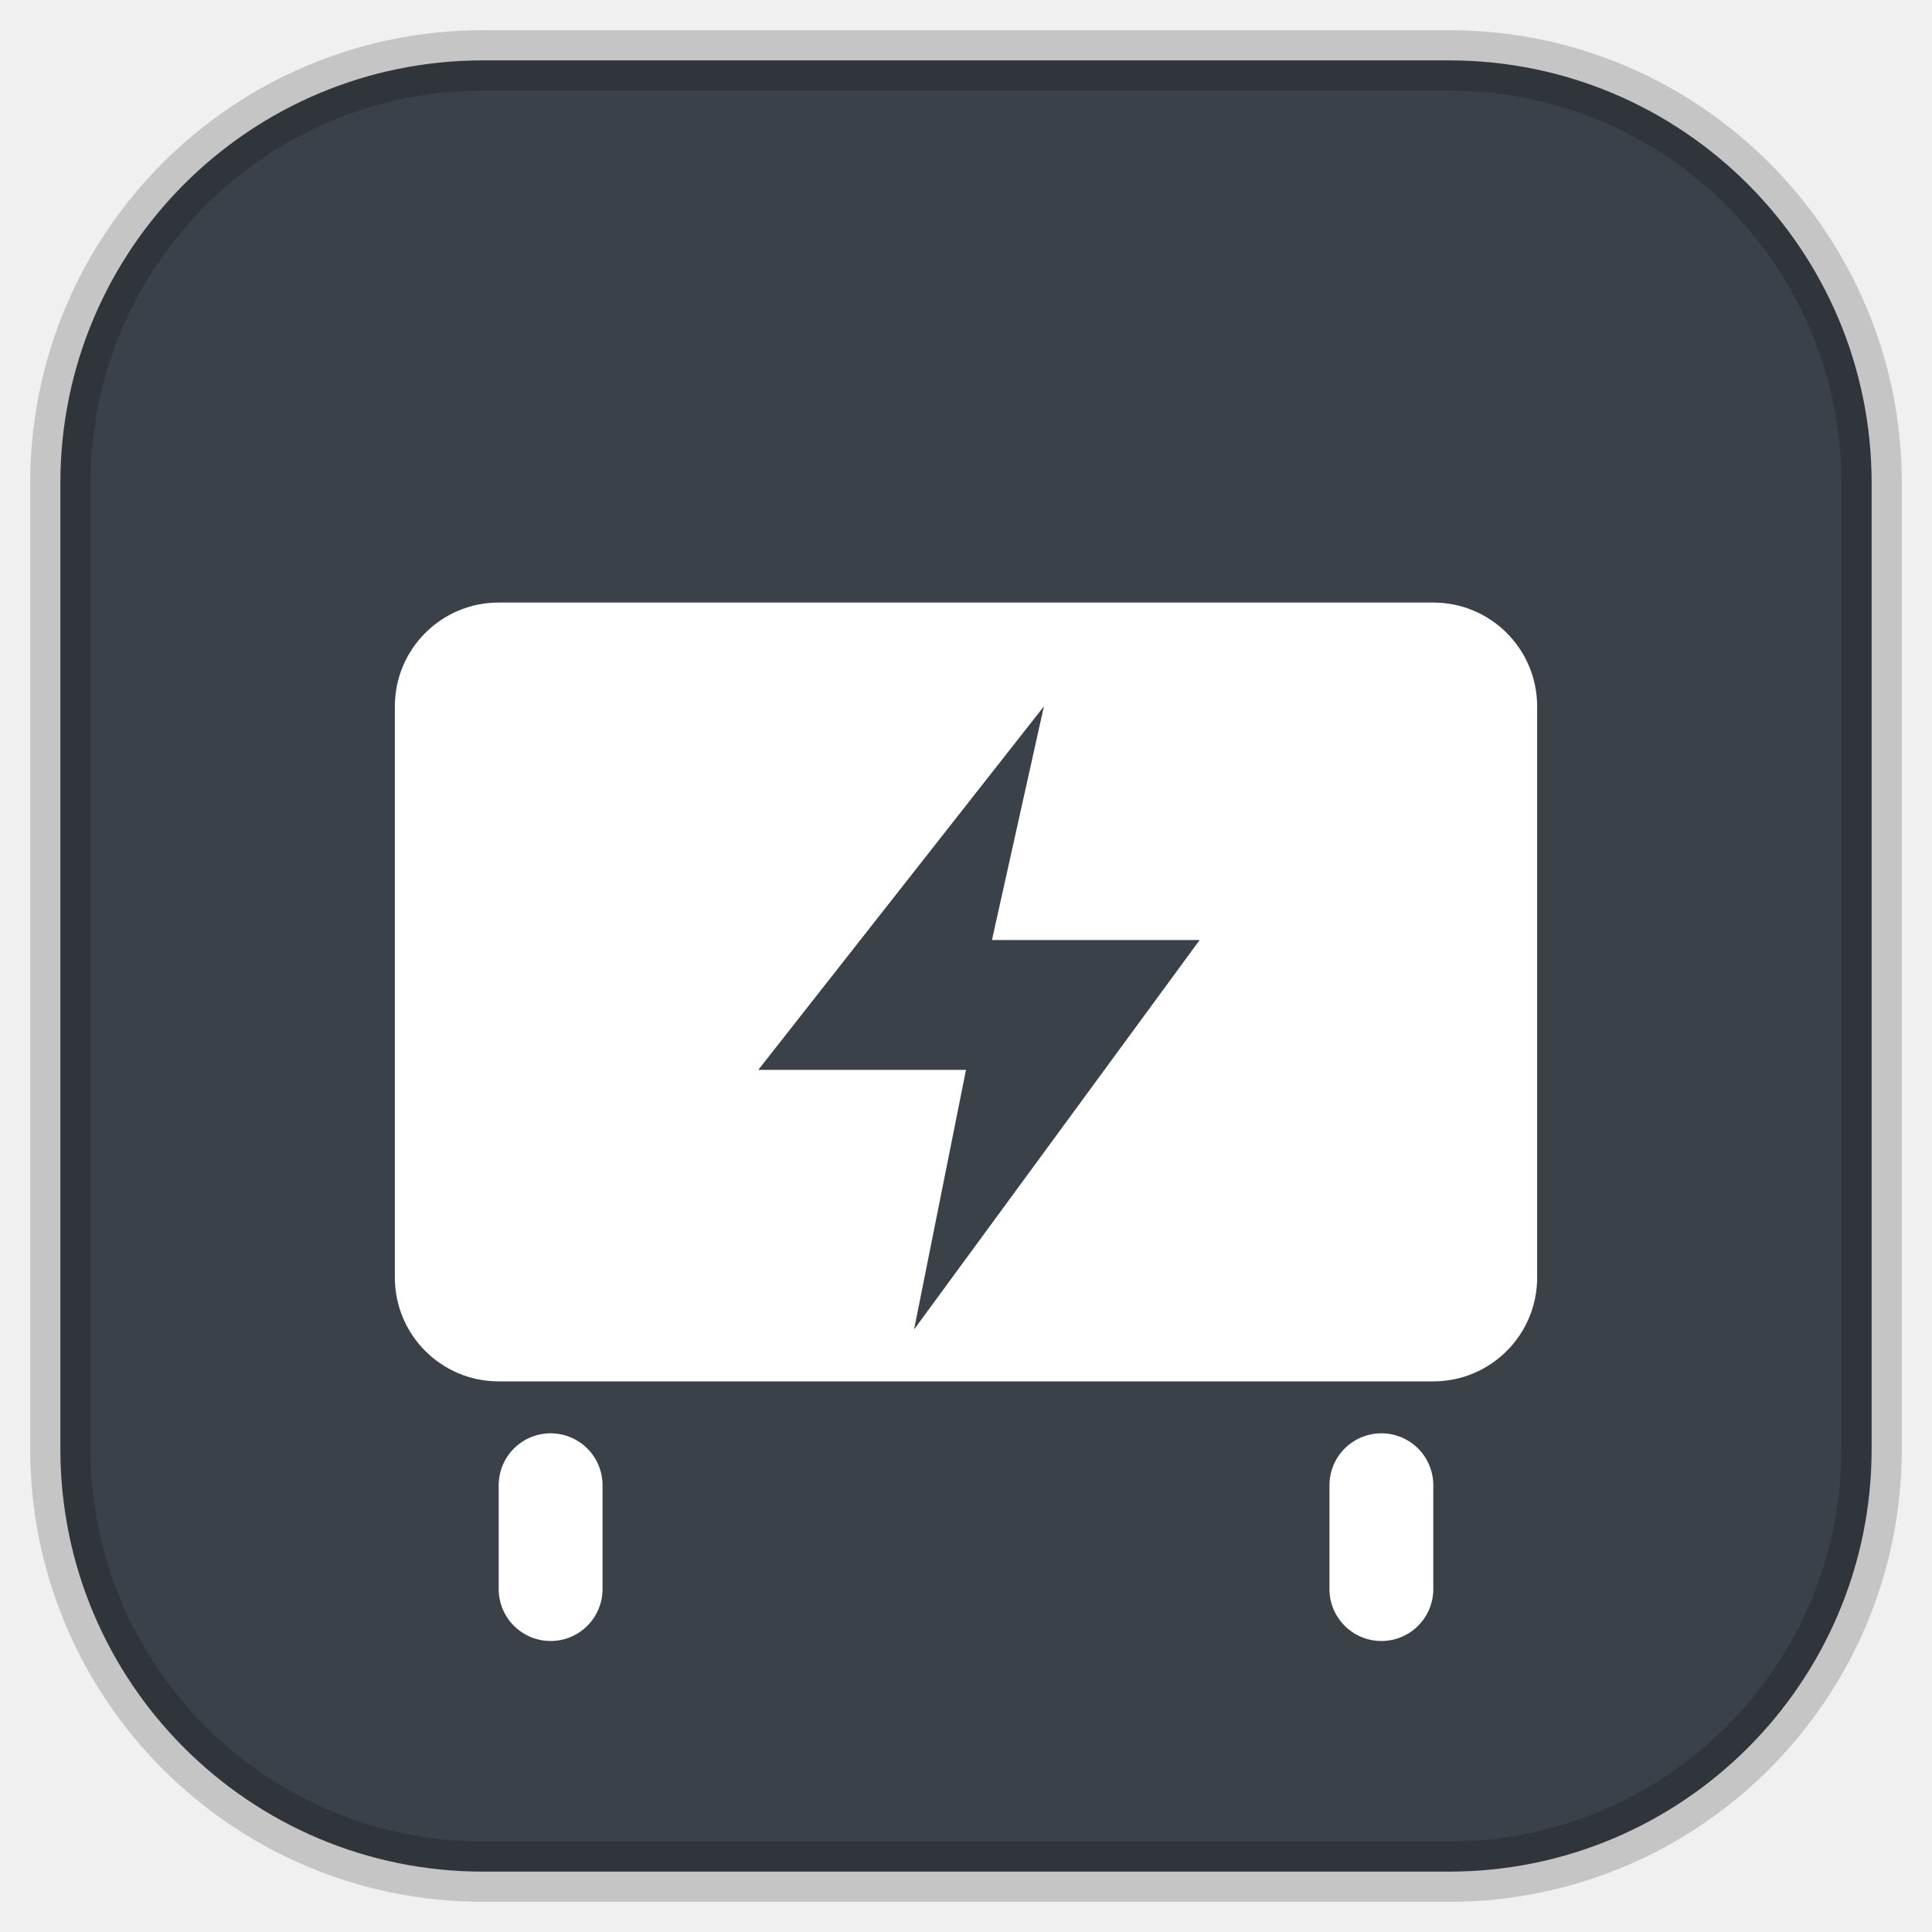
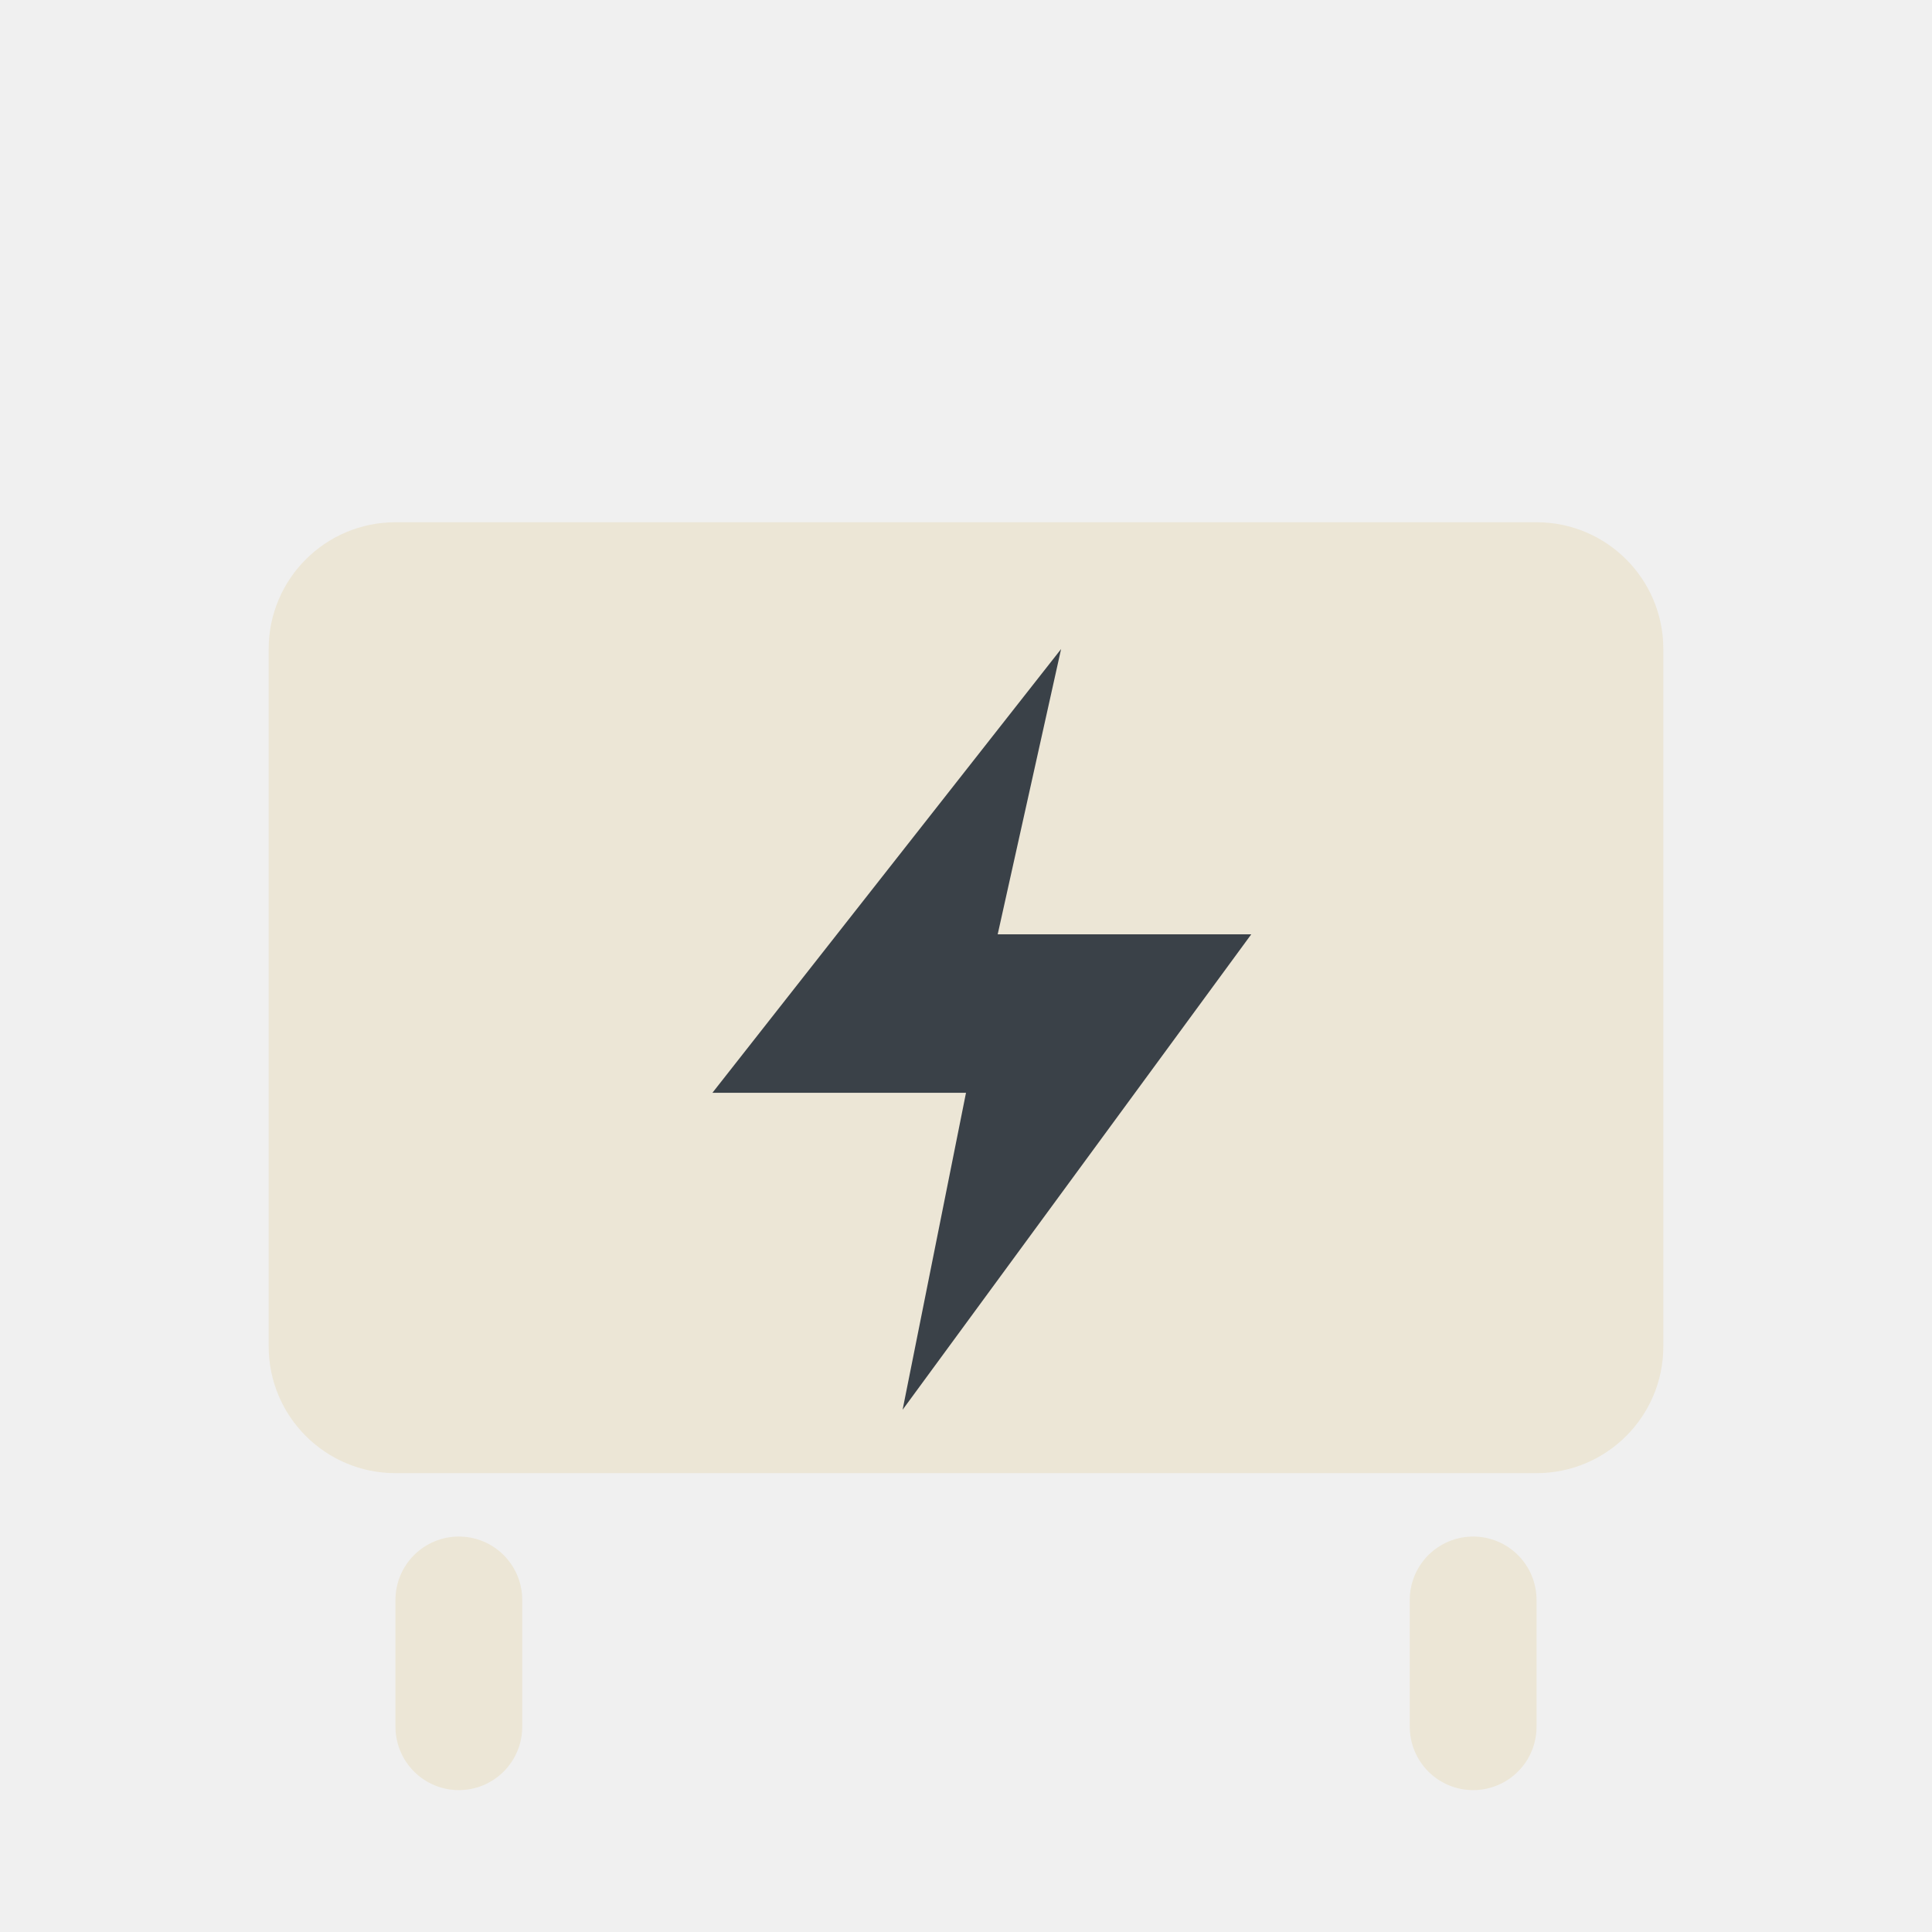
<svg xmlns="http://www.w3.org/2000/svg" viewBox="0 0 64 64" width="64" height="64">
-   <rect x="2" y="2" width="60" height="60" rx="14" fill="#3A4148" />
-   <rect x="2" y="2" width="60" height="60" rx="14" fill="none" stroke="#000" stroke-opacity=".18" stroke-width="2" />
-   <g transform="translate(32 32) scale(.86) translate(-32 -32)">
-     <rect x="10" y="18" width="44" height="30" rx="4" fill="#FFFFFF" />
+   <g transform="translate(32 32) scale(1.05) translate(-32 -32)">
+     <rect x="10" y="18" width="44" height="30" rx="4" fill="#ECE6D6" />
    <path fill="#3A4148" d="M35 22L24 36h8l-2 10 11-15h-8z" />
-     <path stroke="#FFFFFF" stroke-width="4" stroke-linecap="round" stroke-linejoin="round" fill="none" d="M16 52v4M48 52v4" />
+     <path stroke="#ECE6D6" stroke-width="4" stroke-linecap="round" stroke-linejoin="round" fill="none" d="M16 52v4M48 52v4" />
  </g>
</svg>
